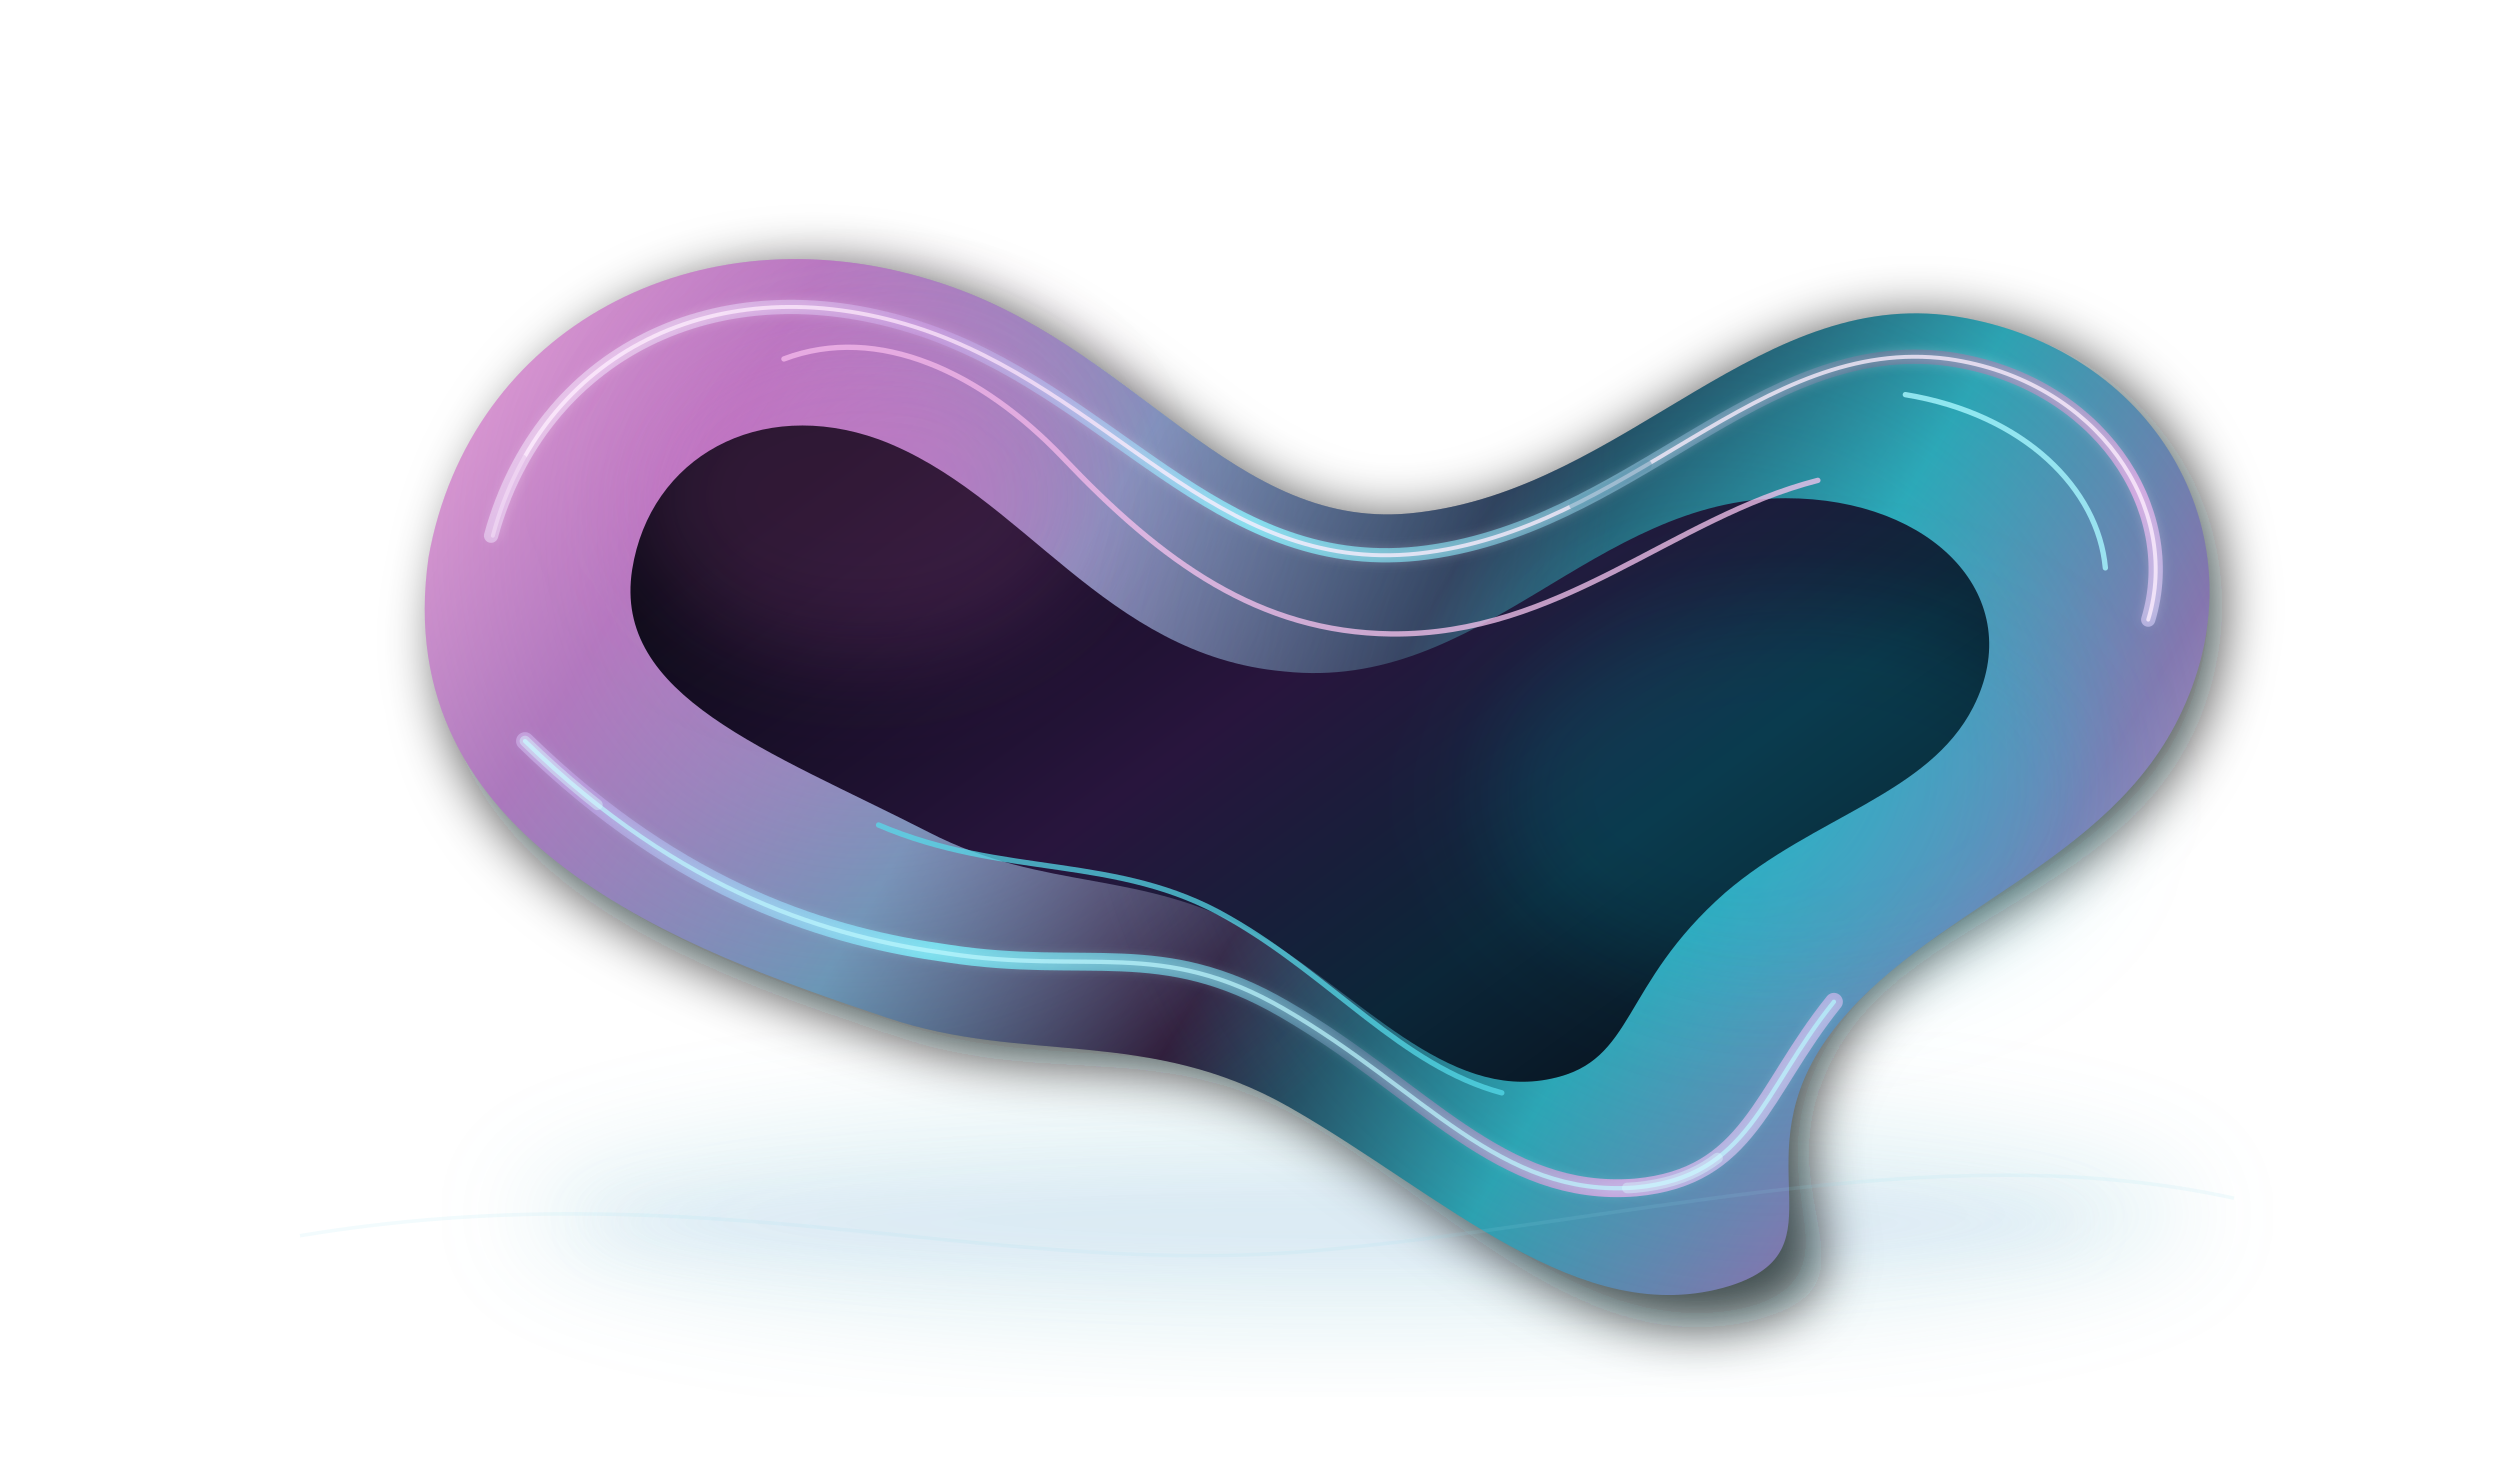
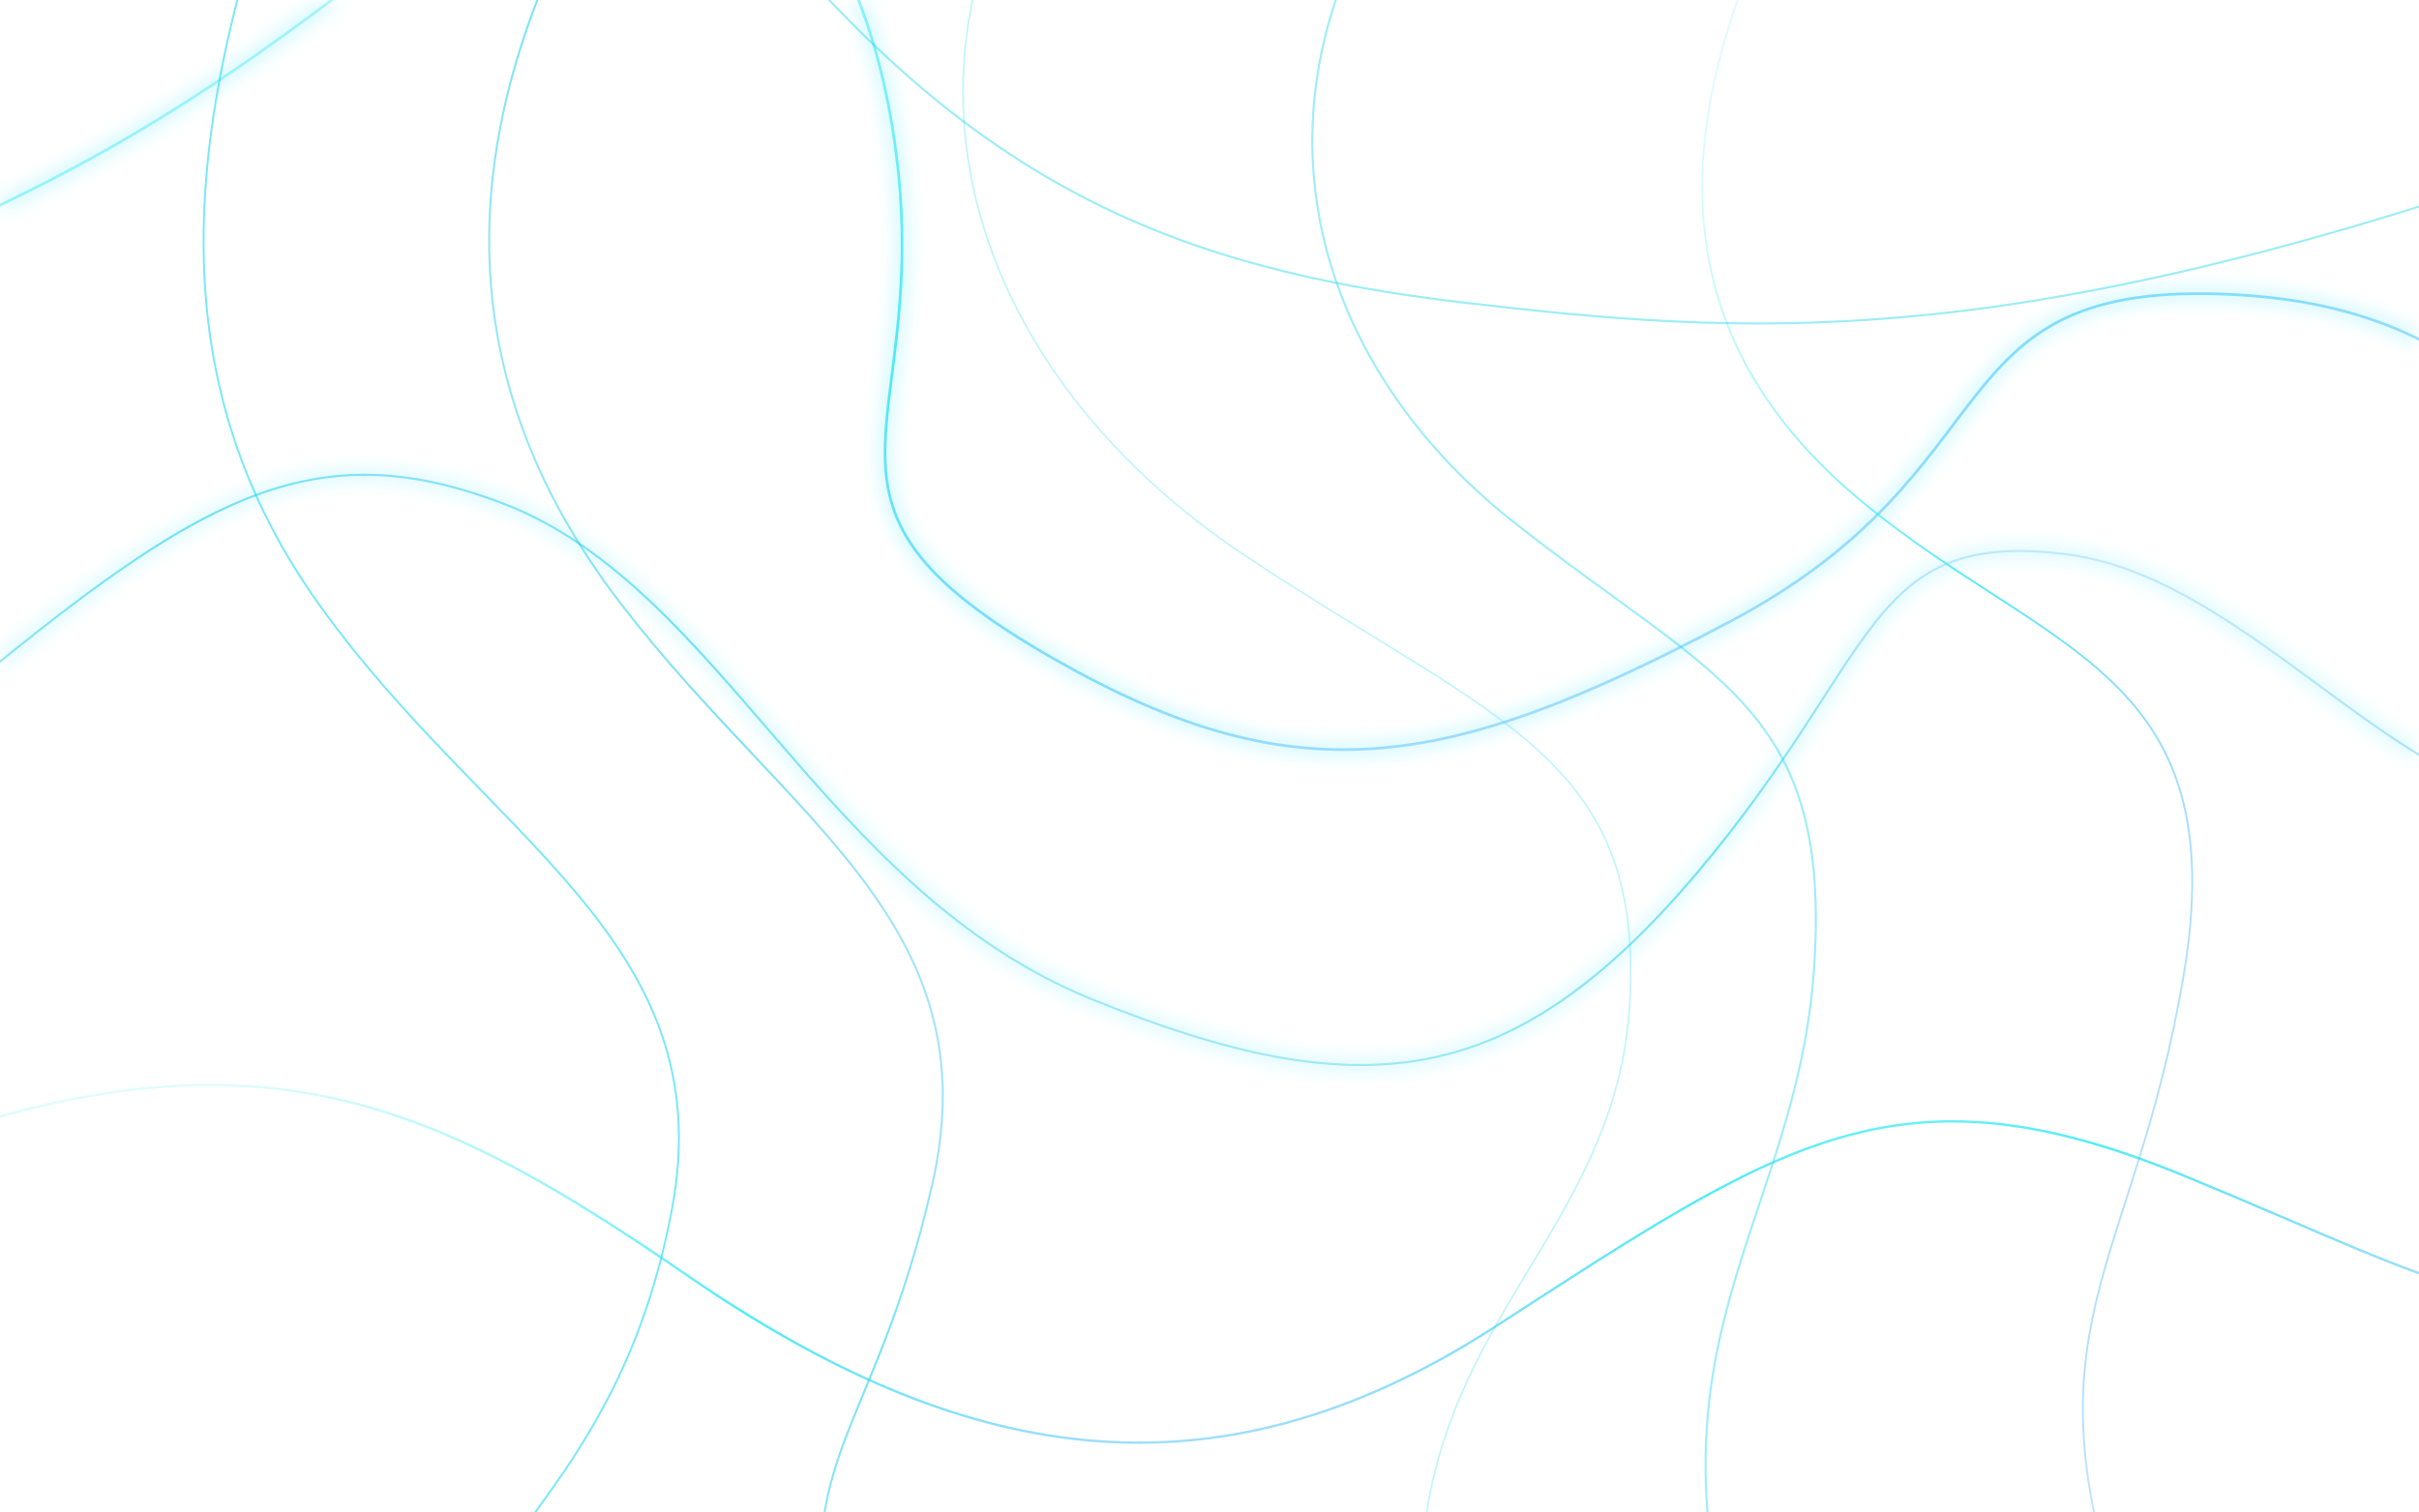
- <svg xmlns="http://www.w3.org/2000/svg" viewBox="0 0 1400 820" fill="none">
+ <svg xmlns="http://www.w3.org/2000/svg" viewBox="0 0 1440 900" fill="none">
  <defs>
-     <linearGradient id="glass" x1="250" y1="120" x2="1180" y2="680" gradientUnits="userSpaceOnUse">
-       <stop stop-color="#F1B3DF" />
-       <stop offset=".18" stop-color="#9C78B8" />
-       <stop offset=".37" stop-color="#4D9EB0" />
-       <stop offset=".54" stop-color="#20172F" />
-       <stop offset=".72" stop-color="#2D9EAD" />
-       <stop offset=".88" stop-color="#8E6CA9" />
-       <stop offset="1" stop-color="#D6A0D0" />
+     <linearGradient id="cyan" x1="0" y1="0" x2="1" y2="1">
+       <stop stop-color="#27E8F4" stop-opacity=".04" />
+       <stop offset=".48" stop-color="#27E8F4" stop-opacity=".8" />
+       <stop offset="1" stop-color="#4C8DFF" stop-opacity=".16" />
    </linearGradient>
-     <linearGradient id="edge" x1="310" y1="110" x2="1080" y2="690" gradientUnits="userSpaceOnUse">
-       <stop stop-color="#F8D9F0" />
-       <stop offset=".22" stop-color="#BA91D8" />
-       <stop offset=".44" stop-color="#74E4F3" />
-       <stop offset=".67" stop-color="#4D718F" />
-       <stop offset=".84" stop-color="#D3A2E0" />
-       <stop offset="1" stop-color="#74D8E4" />
+     <linearGradient id="cyan2" x1="0" y1="1" x2="1" y2="0">
+       <stop stop-color="#06B6D4" stop-opacity=".06" />
+       <stop offset=".52" stop-color="#22D3EE" stop-opacity=".62" />
+       <stop offset="1" stop-color="#60A5FA" stop-opacity=".08" />
    </linearGradient>
-     <linearGradient id="shade" x1="560" y1="190" x2="920" y2="690" gradientUnits="userSpaceOnUse">
-       <stop stop-color="#0C0A18" />
-       <stop offset=".4" stop-color="#28153D" />
-       <stop offset=".7" stop-color="#0B2638" />
-       <stop offset="1" stop-color="#070A14" />
-     </linearGradient>
-     <radialGradient id="pinkGlow" cx="0" cy="0" r="1" gradientTransform="matrix(320 230 -250 350 500 285)" gradientUnits="userSpaceOnUse">
-       <stop stop-color="#E979D0" stop-opacity=".55" />
-       <stop offset="1" stop-color="#E979D0" stop-opacity="0" />
-     </radialGradient>
-     <radialGradient id="cyanGlow" cx="0" cy="0" r="1" gradientTransform="matrix(300 240 -220 275 970 420)" gradientUnits="userSpaceOnUse">
-       <stop stop-color="#27D7E9" stop-opacity=".38" />
-       <stop offset="1" stop-color="#27D7E9" stop-opacity="0" />
-     </radialGradient>
-     <filter id="blur" x="-20%" y="-25%" width="140%" height="150%">
-       <feGaussianBlur stdDeviation="28" />
-     </filter>
-     <filter id="softShadow" x="90" y="30" width="1250" height="760" filterUnits="userSpaceOnUse">
-       <feGaussianBlur stdDeviation="15" />
-     </filter>
-     <filter id="gloss" x="-20%" y="-20%" width="140%" height="140%">
-       <feGaussianBlur stdDeviation="3.5" result="blur" />
-       <feMerge>
-         <feMergeNode in="blur" />
-         <feMergeNode in="SourceGraphic" />
-       </feMerge>
+     <filter id="glow" x="-30%" y="-30%" width="160%" height="160%">
+       <feGaussianBlur stdDeviation="5" />
    </filter>
  </defs>
-   <ellipse cx="760" cy="680" rx="470" ry="68" fill="#2A9CB4" opacity=".12" filter="url(#blur)" />
-   <ellipse cx="750" cy="685" rx="420" ry="28" fill="#9CB7E8" opacity=".15" filter="url(#softShadow)" />
-   <g id="ribbon" transform-origin="700 410">
-     <path d="M250 323C275 183 411 118 539 165C650 205 693 305 802 290C914 275 976 164 1097 180C1208 194 1274 301 1230 405C1190 498 1072 514 1030 585C979 669 1064 718 981 739C889 761 815 677 731 627C652 581 589 608 506 581C394 544 221 488 250 323Z" fill="#020711" opacity=".72" filter="url(#softShadow)" />
-     <path d="M240 312C263 184 390 116 522 157C637 192 690 300 794 287C912 273 987 157 1100 178C1209 198 1267 302 1222 398C1182 485 1077 509 1025 579C973 649 1034 699 969 720C885 746 808 669 722 620C643 575 574 596 497 570C383 532 217 472 240 312Z" fill="url(#glass)" />
-     <path d="M240 312C263 184 390 116 522 157C637 192 690 300 794 287C912 273 987 157 1100 178C1209 198 1267 302 1222 398C1182 485 1077 509 1025 579C973 649 1034 699 969 720C885 746 808 669 722 620C643 575 574 596 497 570C383 532 217 472 240 312Z" fill="url(#pinkGlow)" />
-     <path d="M240 312C263 184 390 116 522 157C637 192 690 300 794 287C912 273 987 157 1100 178C1209 198 1267 302 1222 398C1182 485 1077 509 1025 579C973 649 1034 699 969 720C885 746 808 669 722 620C643 575 574 596 497 570C383 532 217 472 240 312Z" fill="url(#cyanGlow)" />
-     <path d="M354 319C364 256 425 222 492 246C573 276 618 367 719 376C830 388 892 279 1000 279C1083 279 1136 335 1105 396C1080 445 1016 457 966 500C907 552 916 594 869 604C810 617 761 556 704 523C639 486 586 500 520 466C430 420 343 390 354 319Z" fill="url(#shade)" />
-     <path d="M275 300C303 198 401 148 512 183C622 218 680 322 794 310C913 297 985 187 1091 201C1175 213 1222 285 1203 347" stroke="url(#edge)" stroke-width="8" stroke-linecap="round" opacity=".9" />
-     <path d="M276 300C303 198 401 148 512 183C622 218 680 322 794 310C913 297 985 187 1091 201C1175 213 1222 285 1203 347" stroke="#FFF0FF" stroke-width="2.2" stroke-linecap="round" opacity=".8" filter="url(#gloss)" />
-     <path d="M294 415C382 501 466 525 531 534C609 546 650 525 719 565C797 610 840 671 916 665C980 659 986 612 1027 561" stroke="url(#edge)" stroke-width="10" stroke-linecap="round" opacity=".9" />
-     <path d="M294 415C382 501 466 525 531 534C609 546 650 525 719 565C797 610 840 671 916 665C980 659 986 612 1027 561" stroke="#BDF8FF" stroke-width="2.4" stroke-linecap="round" opacity=".75" filter="url(#gloss)" />
-     <path class="ribbon-current ribbon-current-top" d="M275 300C303 198 401 148 512 183C622 218 680 322 794 310C913 297 985 187 1091 201C1175 213 1222 285 1203 347" stroke="url(#edge)" stroke-width="6" stroke-dasharray="46 660" stroke-linecap="round" opacity=".48" />
-     <path class="ribbon-current ribbon-current-bottom" d="M294 415C382 501 466 525 531 534C609 546 650 525 719 565C797 610 840 671 916 665C980 659 986 612 1027 561" stroke="#d8fbff" stroke-width="6" stroke-dasharray="54 630" stroke-linecap="round" opacity=".42" />
-     <path d="M439 201C492 181 550 209 595 256C651 315 705 354 779 355C874 356 936 290 1018 269" stroke="#F9C5F0" stroke-width="3" stroke-linecap="round" opacity=".75" />
-     <path d="M492 462C562 492 626 478 688 514C746 547 785 597 841 612" stroke="#56DDEB" stroke-width="3" stroke-linecap="round" opacity=".72" />
-     <path d="M1067 221C1134 232 1175 274 1179 318" stroke="#A8F7FF" stroke-width="3" stroke-linecap="round" opacity=".8" />
+   <g stroke-linecap="round">
+     <path d="M-140 180C80 100 150 35 290 -70S520 -50 535 105 470 300 620 388 860 460 1030 370 1150 170 1320 175 1490 280 1570 250" stroke="#00D9F5" stroke-opacity=".2" stroke-width="7" filter="url(#glow)" />
+     <path d="M-140 180C80 100 150 35 290 -70S520 -50 535 105 470 300 620 388 860 460 1030 370 1150 170 1320 175 1490 280 1570 250" stroke="url(#cyan)" stroke-width="1.6" />
+     <path d="M-80 460C100 310 170 250 300 300S490 530 650 595 900 650 1010 520 1110 315 1230 330 1450 510 1550 470" stroke="#00D9F5" stroke-opacity=".18" stroke-width="6" filter="url(#glow)" />
+     <path d="M-80 460C100 310 170 250 300 300S490 530 650 595 900 650 1010 520 1110 315 1230 330 1450 510 1550 470" stroke="url(#cyan2)" stroke-width="1.25" />
+     <path d="M180 -120C110 65 90 220 190 360S430 560 400 720 280 920 245 1020" stroke="#21D8F1" stroke-opacity=".6" stroke-width="1.15" />
+     <path d="M370 -100C260 80 270 230 370 360S590 550 555 705 465 870 500 1000" stroke="url(#cyan2)" stroke-width="1.2" />
+     <path d="M850 -100C730 55 780 215 900 310S1090 420 1080 575 970 800 1040 1010" stroke="#25D6EF" stroke-opacity=".44" stroke-width="1.25" />
+     <path d="M1070 -80C980 90 1000 210 1110 300S1330 400 1300 580 1200 790 1270 980" stroke="url(#cyan)" stroke-width="1.1" />
+     <path d="M450 -50C580 110 700 160 870 180S1190 210 1510 100" stroke="#27D7E9" stroke-opacity=".46" stroke-width="1.25" />
+     <path d="M-100 700C140 600 250 650 410 760S720 900 890 790 1130 630 1300 700 1500 800 1600 740" stroke="url(#cyan)" stroke-width="1.4" />
+     <path d="M620 -100C520 60 590 230 740 330S980 450 970 600 820 800 850 1000" stroke="#29D9EF" stroke-opacity=".28" stroke-width="1" />
  </g>
-   <g opacity=".55" filter="url(#blur)">
-     <ellipse cx="484" cy="278" rx="130" ry="90" fill="#D95BBF" fill-opacity=".32" />
-     <ellipse cx="1004" cy="445" rx="170" ry="110" fill="#19C5DD" fill-opacity=".24" />
-   </g>
-   <path d="M168 692C391 655 551 715 729 701C902 687 1083 634 1251 671" stroke="#8EDDF0" stroke-opacity=".12" stroke-width="2" />
-   <style>
-     #ribbon { animation: drift 12s ease-in-out infinite alternate; }
-     .ribbon-current { animation-iteration-count: infinite; animation-timing-function: linear; }
-     .ribbon-current-top { animation: ribbon-current-forward 9s linear infinite; }
-     .ribbon-current-bottom { animation: ribbon-current-reverse 11s linear infinite; }
-     @keyframes ribbon-current-forward { from { stroke-dashoffset: 676; } to { stroke-dashoffset: 0; } }
-     @keyframes ribbon-current-reverse { from { stroke-dashoffset: 0; } to { stroke-dashoffset: 662; } }
-     @keyframes drift { from { transform: translate(-9px, 5px) rotate(-1deg); } to { transform: translate(10px, -8px) rotate(1deg); } }
-     @media (prefers-reduced-motion: reduce) { #ribbon, .ribbon-current { animation: none !important; } }
-   </style>
</svg>
